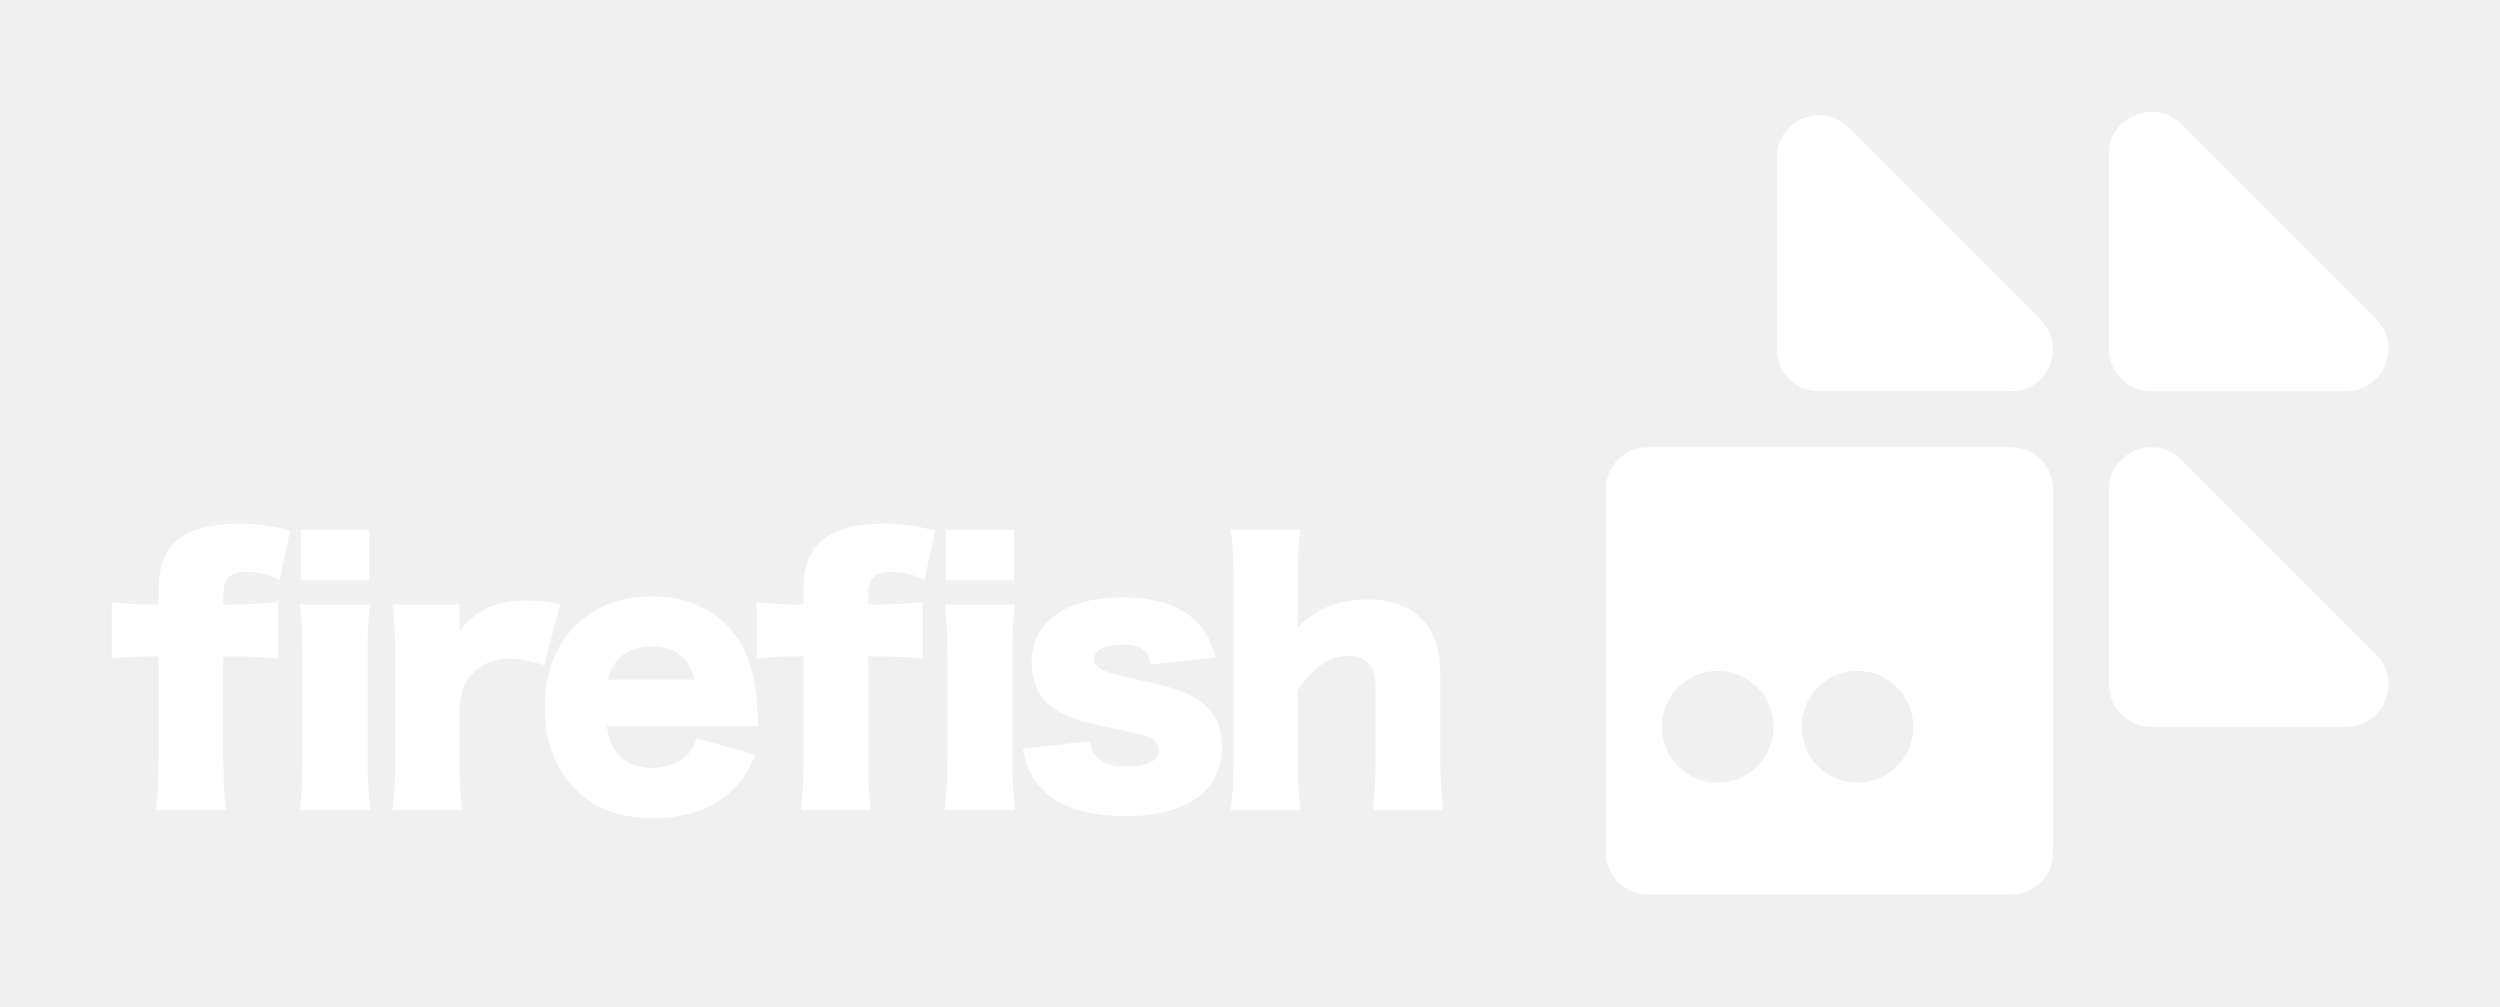
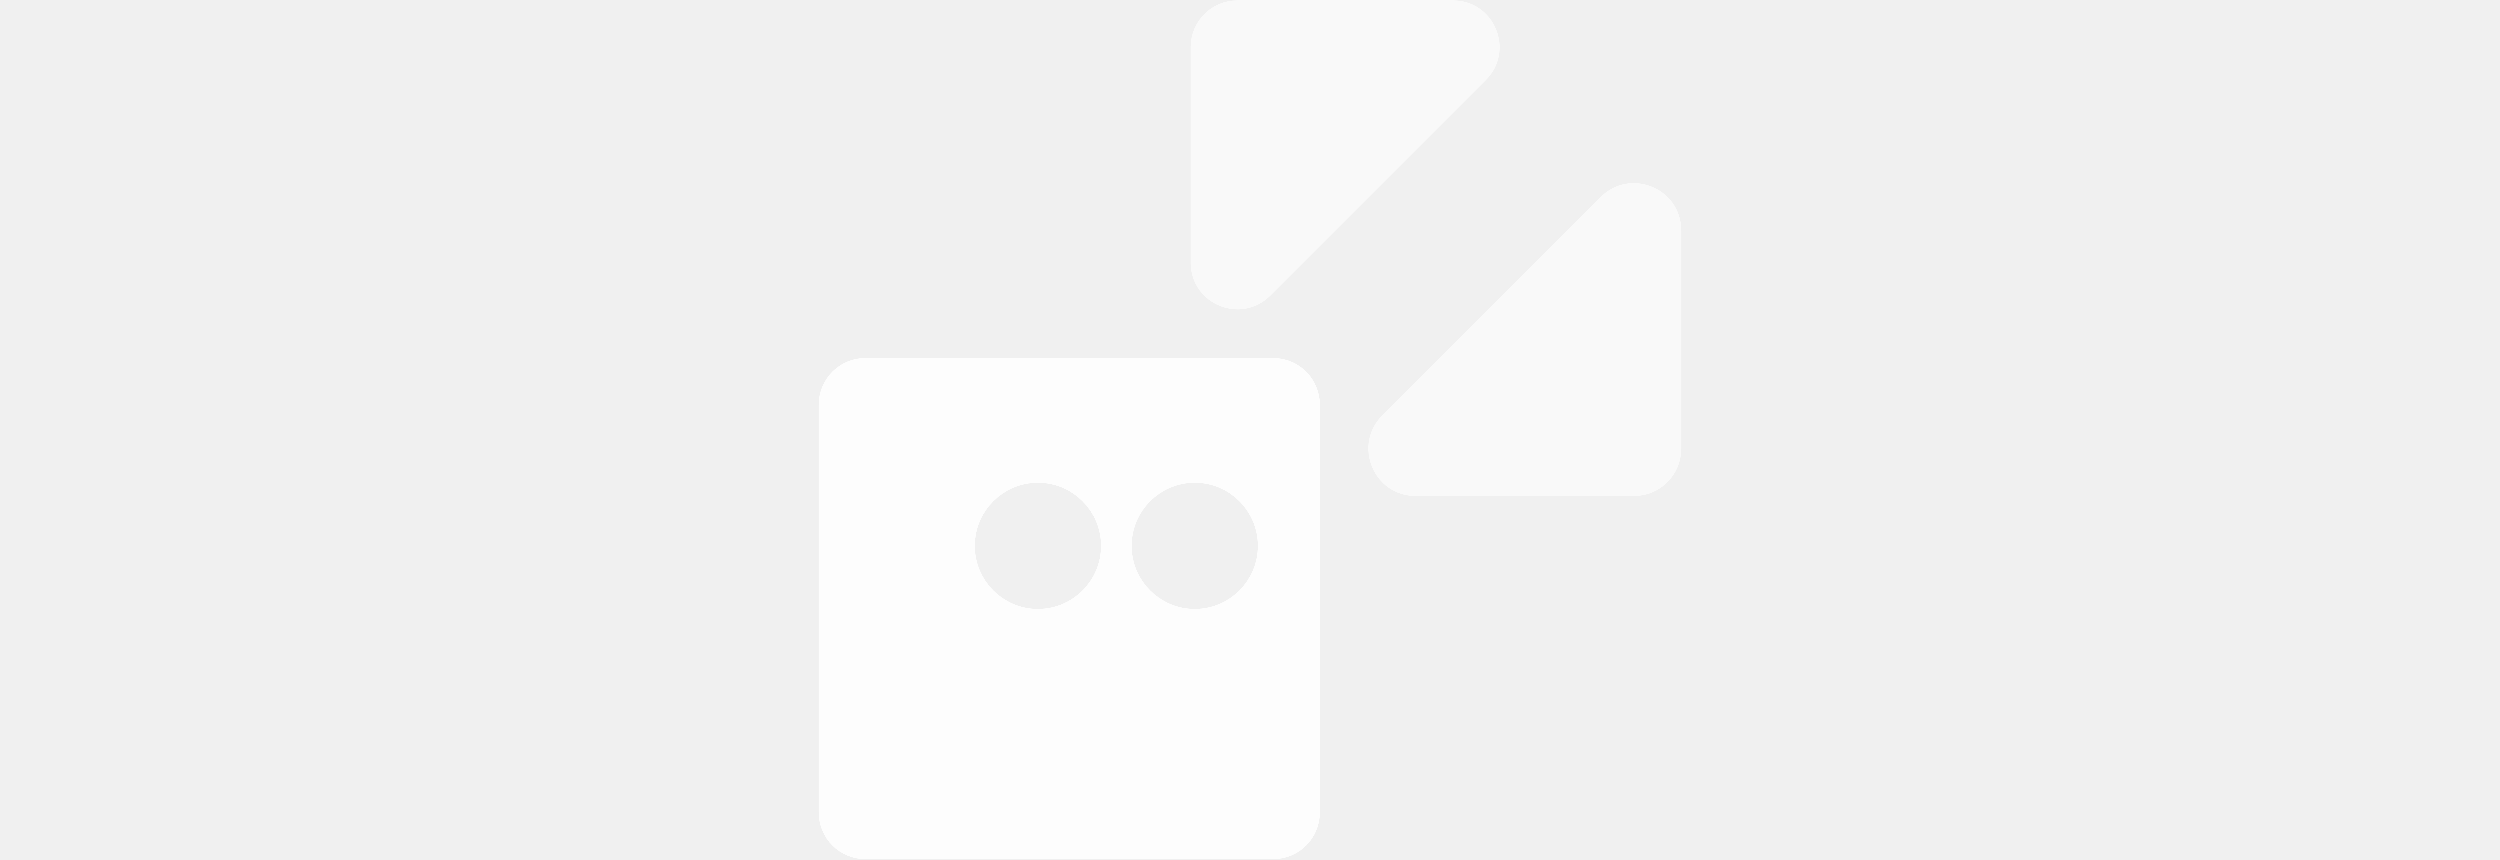
- <svg xmlns="http://www.w3.org/2000/svg" id="firefish" viewBox="0 0 5724 2304">
-   <g id="fish">
-     <g id="fish-2">
-       <g id="body">
-         <path d="m4604.72,1024.05h-832c-53.02,0-96,42.98-96,96v832c0,53.02,42.98,96,96,96h832c53.02,0,96-42.98,96-96v-832c0-53.02-42.98-96-96-96Zm-672,768c-70.69,0-128-57.31-128-128s57.31-128,128-128,128,57.31,128,128-57.31,128-128,128Zm320,0c-70.69,0-128-57.31-128-128s57.31-128,128-128,128,57.31,128,128-57.31,128-128,128Z" fill="#fff" />
-       </g>
-       <g id="fin-l">
-         <path d="m4604.38,895.73h-439.94c-52.98,0-95.94-42.95-95.94-95.94v-439.94c0-85.47,103.34-128.27,163.77-67.84l439.94,439.94c60.44,60.44,17.63,163.77-67.84,163.77Z" fill="#fff" />
-       </g>
-       <g id="fin-b">
-         <path d="m5371.38,1664.05h-445.51c-53.65,0-97.15-43.5-97.15-97.15v-445.51c0-86.55,104.64-129.9,165.84-68.7l445.51,445.51c61.2,61.2,17.86,165.84-68.7,165.84Z" fill="#fff" />
-       </g>
-       <g id="fin-r">
-         <path d="m5371.38,895.94h-445.51c-53.65,0-97.15-43.5-97.15-97.15v-445.51c0-86.55,104.64-129.9,165.84-68.7l445.51,445.51c61.2,61.2,17.86,165.84-68.7,165.84Z" fill="#fff" />
-       </g>
-     </g>
-     <g id="text">
-       <path d="m342.4,1502.88c-36.25,0-60.17,1.54-86.4,5.4v-129.6c21.6,3.09,57.09,5.4,86.4,5.4h20.83v-36.26c0-101.83,57.86-148.88,183.6-148.88,43.2,0,74.83,4.63,117.25,16.2l-23.91,113.4c-23.91-13.11-47.06-19.29-76.37-19.29-37.8,0-52.46,15.43-52.46,55.54v19.28h22.37c32.4,0,74.06-2.31,102.6-5.4v129.6c-32.4-3.86-57.86-5.4-101.06-5.4h-23.91v235.28c0,53.23,1.54,78.69,6.17,116.48h-160.45c4.63-37.8,6.17-66.34,6.17-116.48v-235.28h-20.83Zm505.28-118.8c-4.63,31.63-6.17,62.49-6.17,116.48v237.6c0,41.66,2.31,83.31,6.17,116.48h-161.23c4.63-37.8,6.17-67.11,6.17-116.48v-237.6c0-50.14-1.54-81.77-6.17-116.48h161.23Zm-2.31-171.25v115.71h-156.6v-115.71h156.6Z" fill="#fff" />
-       <path d="m1245.72,1522.94c-35.48-10.8-54.77-14.66-78.68-14.66-39.34,0-69.43,13.88-91.8,41.66-14.66,18.51-20.06,34.71-23.14,68.66v120.34c0,49.37,1.54,78.68,6.17,115.71h-159.68c4.63-38.57,6.17-66.34,6.17-116.48v-237.6c0-56.31-1.54-83.31-6.17-116.48h153.51v60.94c37.8-49.37,84.08-70.2,154.28-70.2,24.69,0,40.11,1.54,76.37,9.26l-37.03,138.86Z" fill="#fff" />
-       <path d="m1389.21,1662.57c7.72,62.48,43.97,95.66,104.91,95.66,30.86,0,57.86-10.03,77.91-28.54,11.57-10.8,16.97-19.28,23.14-39.34l134.22,37.8c-17.74,40.11-29.31,57.86-50.91,79.46-43.97,43.2-105.68,65.57-182.05,65.57s-135-21.6-178.97-65.57c-45.51-46.28-70.2-111.85-70.2-188.23,0-152.74,97.97-253.8,245.31-253.8,120.34,0,204.43,65.57,231.43,180.51,6.17,24.68,9.26,57.08,11.57,101.06,0,3.09,0,7.71.77,15.43h-347.14Zm200.57-106.46c-10.8-49.37-43.97-75.6-97.2-75.6s-87.94,24.68-101.06,75.6h198.26Z" fill="#fff" />
-       <path d="m1818.88,1502.88c-36.26,0-60.17,1.54-86.4,5.4v-129.6c21.6,3.09,57.08,5.4,86.4,5.4h20.83v-36.26c0-101.83,57.86-148.88,183.6-148.88,43.2,0,74.83,4.63,117.26,16.2l-23.91,113.4c-23.91-13.11-47.06-19.29-76.37-19.29-37.8,0-52.46,15.43-52.46,55.54v19.28h22.37c32.4,0,74.06-2.31,102.6-5.4v129.6c-32.4-3.86-57.86-5.4-101.06-5.4h-23.91v235.28c0,53.23,1.54,78.69,6.17,116.48h-160.46c4.63-37.8,6.17-66.34,6.17-116.48v-235.28h-20.83Zm505.28-118.8c-4.63,31.63-6.17,62.49-6.17,116.48v237.6c0,41.66,2.31,83.31,6.17,116.48h-161.23c4.63-37.8,6.17-67.11,6.17-116.48v-237.6c0-50.14-1.54-81.77-6.17-116.48h161.23Zm-2.31-171.25v115.71h-156.6v-115.71h156.6Z" fill="#fff" />
-       <path d="m2494.64,1697.28c7.72,40.11,33.94,57.86,85.63,57.86,46.29,0,72.52-13.11,72.52-37.03,0-11.57-6.17-21.6-16.97-27.77-10.8-6.17-20.83-9.26-63.26-17.74-58.63-11.57-88.71-19.29-114.17-27.77-37.03-13.89-62.49-31.63-77.14-54.77-12.34-20.83-19.29-47.06-19.29-73.29,0-92.57,77.91-148.88,206.74-148.88,73.29,0,128.06,16.2,164.32,49.37,25.45,22.37,37.8,44.74,50.14,87.94l-148.89,16.2c-3.86-31.63-23.14-45.51-64.8-45.51s-64.8,13.11-64.8,33.17,16.2,28.54,92.57,45.51c75.6,16.2,99.51,23.14,126.51,37.03,50.14,24.68,74.06,62.48,74.06,118.03,0,40.89-13.89,77.91-39.34,102.6-37.03,37.03-100.28,56.31-182.83,56.31-97.2,0-165.86-26.23-202.88-77.14-15.43-21.6-23.14-40.11-30.86-77.14l152.74-16.97Z" fill="#fff" />
-       <path d="m2817.86,1854.65c4.63-36.26,6.17-68.66,6.17-116.48v-408.85c0-53.23-1.54-86.4-6.17-116.48h159.68c-4.63,33.94-6.17,61.71-6.17,116.48v81.77c0,6.17-.77,18.51-.77,25.46,46.29-44.74,94.88-64.03,160.45-64.03,52.46,0,94.11,14.66,122.66,43.2,30.86,30.86,43.97,68.66,43.97,129.6v193.63c0,44.74,2.31,83.31,6.17,115.71h-160.46c4.63-37.03,6.17-69.43,6.17-116.48v-158.14c0-30.86-3.09-44.74-12.34-57.86-10.8-13.88-27.77-20.83-49.37-20.83-43.97,0-85.63,29.31-116.48,80.23v156.6c0,43.97,1.54,76.37,6.17,116.48h-159.68Z" fill="#fff" />
-     </g>
-   </g>
+ <svg xmlns="http://www.w3.org/2000/svg" width="1000.473" height="343.97" viewBox="0 0 1000.473 343.97" fill="none" version="1.1" id="svg239">
+   <path d="m 346.329,343.97 h 163.184 c 10.399,0 18.829,-8.43 18.829,-18.829 v -163.184 c 0,-10.399 -8.43,-18.829 -18.829,-18.829 h -163.184 c -10.399,0 -18.829,8.43 -18.829,18.829 v 163.184 c 0,10.399 8.43,18.829 18.829,18.829 z m 131.802,-150.631 c 13.865,0 25.105,11.24 25.105,25.105 0,13.865 -11.24,25.105 -25.105,25.105 -13.865,0 -25.105,-11.24 -25.105,-25.105 0,-13.865 11.24,-25.105 25.105,-25.105 z m -62.763,0 c 13.865,0 25.105,11.24 25.105,25.105 0,13.865 -11.24,25.105 -25.105,25.105 -13.865,0 -25.105,-11.24 -25.105,-25.105 0,-13.865 11.24,-25.105 25.105,-25.105 z" fill="url(#paint0_linear_1_80)" id="path182" style="fill:#ffffff;filter:url(#filter823)" />
+   <path d="m 346.329,343.968 h 163.184 c 10.399,0 18.829,-8.43 18.829,-18.829 v -163.184 c 0,-10.399 -8.43,-18.829 -18.829,-18.829 h -163.184 c -10.399,0 -18.829,8.43 -18.829,18.829 v 163.184 c 0,10.399 8.43,18.829 18.829,18.829 z m 131.802,-150.631 c 13.865,0 25.105,11.24 25.105,25.105 0,13.865 -11.24,25.105 -25.105,25.105 -13.865,0 -25.105,-11.24 -25.105,-25.105 0,-13.865 11.24,-25.105 25.105,-25.105 z m -62.763,0 c 13.865,0 25.105,11.24 25.105,25.105 0,13.865 -11.24,25.105 -25.105,25.105 -13.865,0 -25.105,-11.24 -25.105,-25.105 0,-13.865 11.24,-25.105 25.105,-25.105 z" fill="url(#paint1_linear_1_80)" id="path184" style="fill:#ffffff;filter:url(#filter817)" />
+   <path d="m 581.446,0 h -86.287 c -10.391,0 -18.817,8.424 -18.817,18.817 v 86.287 c 0,16.764 20.269,25.158 32.121,13.306 l 86.287,-86.287 c 11.855,-11.855 3.458,-32.121 -13.306,-32.121 z" fill="url(#paint2_linear_1_80)" id="path186" style="fill:#ffffff;filter:url(#filter811)" />
+   <path d="m 566.534,198.652 h 87.384 c 10.523,0 19.055,-8.532 19.055,-19.054 v -87.38 c 0,-16.976 -20.524,-25.478 -32.527,-13.475 l -87.382,87.38 c -12,12.004 -3.5,32.527 13.48,32.527 z" fill="url(#paint3_linear_1_80)" id="path188" style="fill:#ffffff;filter:url(#filter805)" />
+   <defs id="defs237">
+     <linearGradient id="paint0_linear_1_80" x1="676.974" y1="347.179" x2="964.523" y2="59.628" gradientUnits="userSpaceOnUse" gradientTransform="rotate(180,436.318,247.7426)">
+       <stop stop-color="#EC476D" id="stop204" />
+       <stop offset="1" stop-color="#F6AE4A" id="stop206" />
+     </linearGradient>
+     <linearGradient id="paint1_linear_1_80" x1="772.215" y1="351.552" x2="772.215" y2="275.193" gradientUnits="userSpaceOnUse" gradientTransform="rotate(180,436.318,247.7426)">
+       <stop stop-color="#DB44DB" stop-opacity="0.3" id="stop209" />
+       <stop offset="0.11" stop-color="#DB44DB" stop-opacity="0.21" id="stop211" />
+       <stop offset="0.27" stop-color="#DB44DB" stop-opacity="0.12" id="stop213" />
+       <stop offset="0.44" stop-color="#DB44DB" stop-opacity="0.05" id="stop215" />
+       <stop offset="0.65" stop-color="#DB44DB" stop-opacity="0.01" id="stop217" />
+       <stop offset="1" stop-color="#DB44DB" stop-opacity="0" id="stop219" />
+     </linearGradient>
+     <linearGradient id="paint2_linear_1_80" x1="602.902" y1="272.081" x2="897.494" y2="-22.509" gradientUnits="userSpaceOnUse" gradientTransform="matrix(1,0,0,-1,-599.794,126.347)">
+       <stop stop-color="#EC476D" id="stop222" />
+       <stop offset="1" stop-color="#F6AE4A" id="stop224" />
+     </linearGradient>
+     <linearGradient id="paint3_linear_1_80" x1="752.661" y1="422.121" x2="1047.45" y2="127.332" gradientUnits="userSpaceOnUse" gradientTransform="matrix(-1,0,0,1,1243.214,-78.38879)">
+       <stop stop-color="#EC476D" id="stop227" />
+       <stop offset="1" stop-color="#F6AE4A" id="stop229" />
+     </linearGradient>
+     <linearGradient id="paint4_linear_1_80" x1="677.335" y1="346.794" x2="972.125" y2="52.005" gradientUnits="userSpaceOnUse">
+       <stop stop-color="#EC476D" id="stop232" />
+       <stop offset="1" stop-color="#F6AE4A" id="stop234" />
+     </linearGradient>
+     <filter style="color-interpolation-filters:sRGB" id="filter805" x="0" y="0" width="1" height="1">
+       <feColorMatrix type="hueRotate" values="180" result="color1" id="feColorMatrix801" />
+       <feColorMatrix values="1 0 0 0 0 0 1 0 0 0 0 0 1 0 0 -0.21 -0.72 -0.07 1.63 0 " result="color2" id="feColorMatrix803" />
+     </filter>
+     <filter style="color-interpolation-filters:sRGB" id="filter811" x="0" y="0" width="1" height="1">
+       <feColorMatrix type="hueRotate" values="180" result="color1" id="feColorMatrix807" />
+       <feColorMatrix values="1 0 0 0 0 0 1 0 0 0 0 0 1 0 0 -0.21 -0.72 -0.07 1.63 0 " result="color2" id="feColorMatrix809" />
+     </filter>
+     <filter style="color-interpolation-filters:sRGB" id="filter817" x="0" y="0" width="1" height="1">
+       <feColorMatrix type="hueRotate" values="180" result="color1" id="feColorMatrix813" />
+       <feColorMatrix values="1 0 0 0 0 0 1 0 0 0 0 0 1 0 0 -0.21 -0.72 -0.07 1.63 0 " result="color2" id="feColorMatrix815" />
+     </filter>
+     <filter style="color-interpolation-filters:sRGB" id="filter823" x="0" y="0" width="1" height="1">
+       <feColorMatrix type="hueRotate" values="180" result="color1" id="feColorMatrix819" />
+       <feColorMatrix values="1 0 0 0 0 0 1 0 0 0 0 0 1 0 0 -0.21 -0.72 -0.07 1.63 0 " result="color2" id="feColorMatrix821" />
+     </filter>
+   </defs>
</svg>
